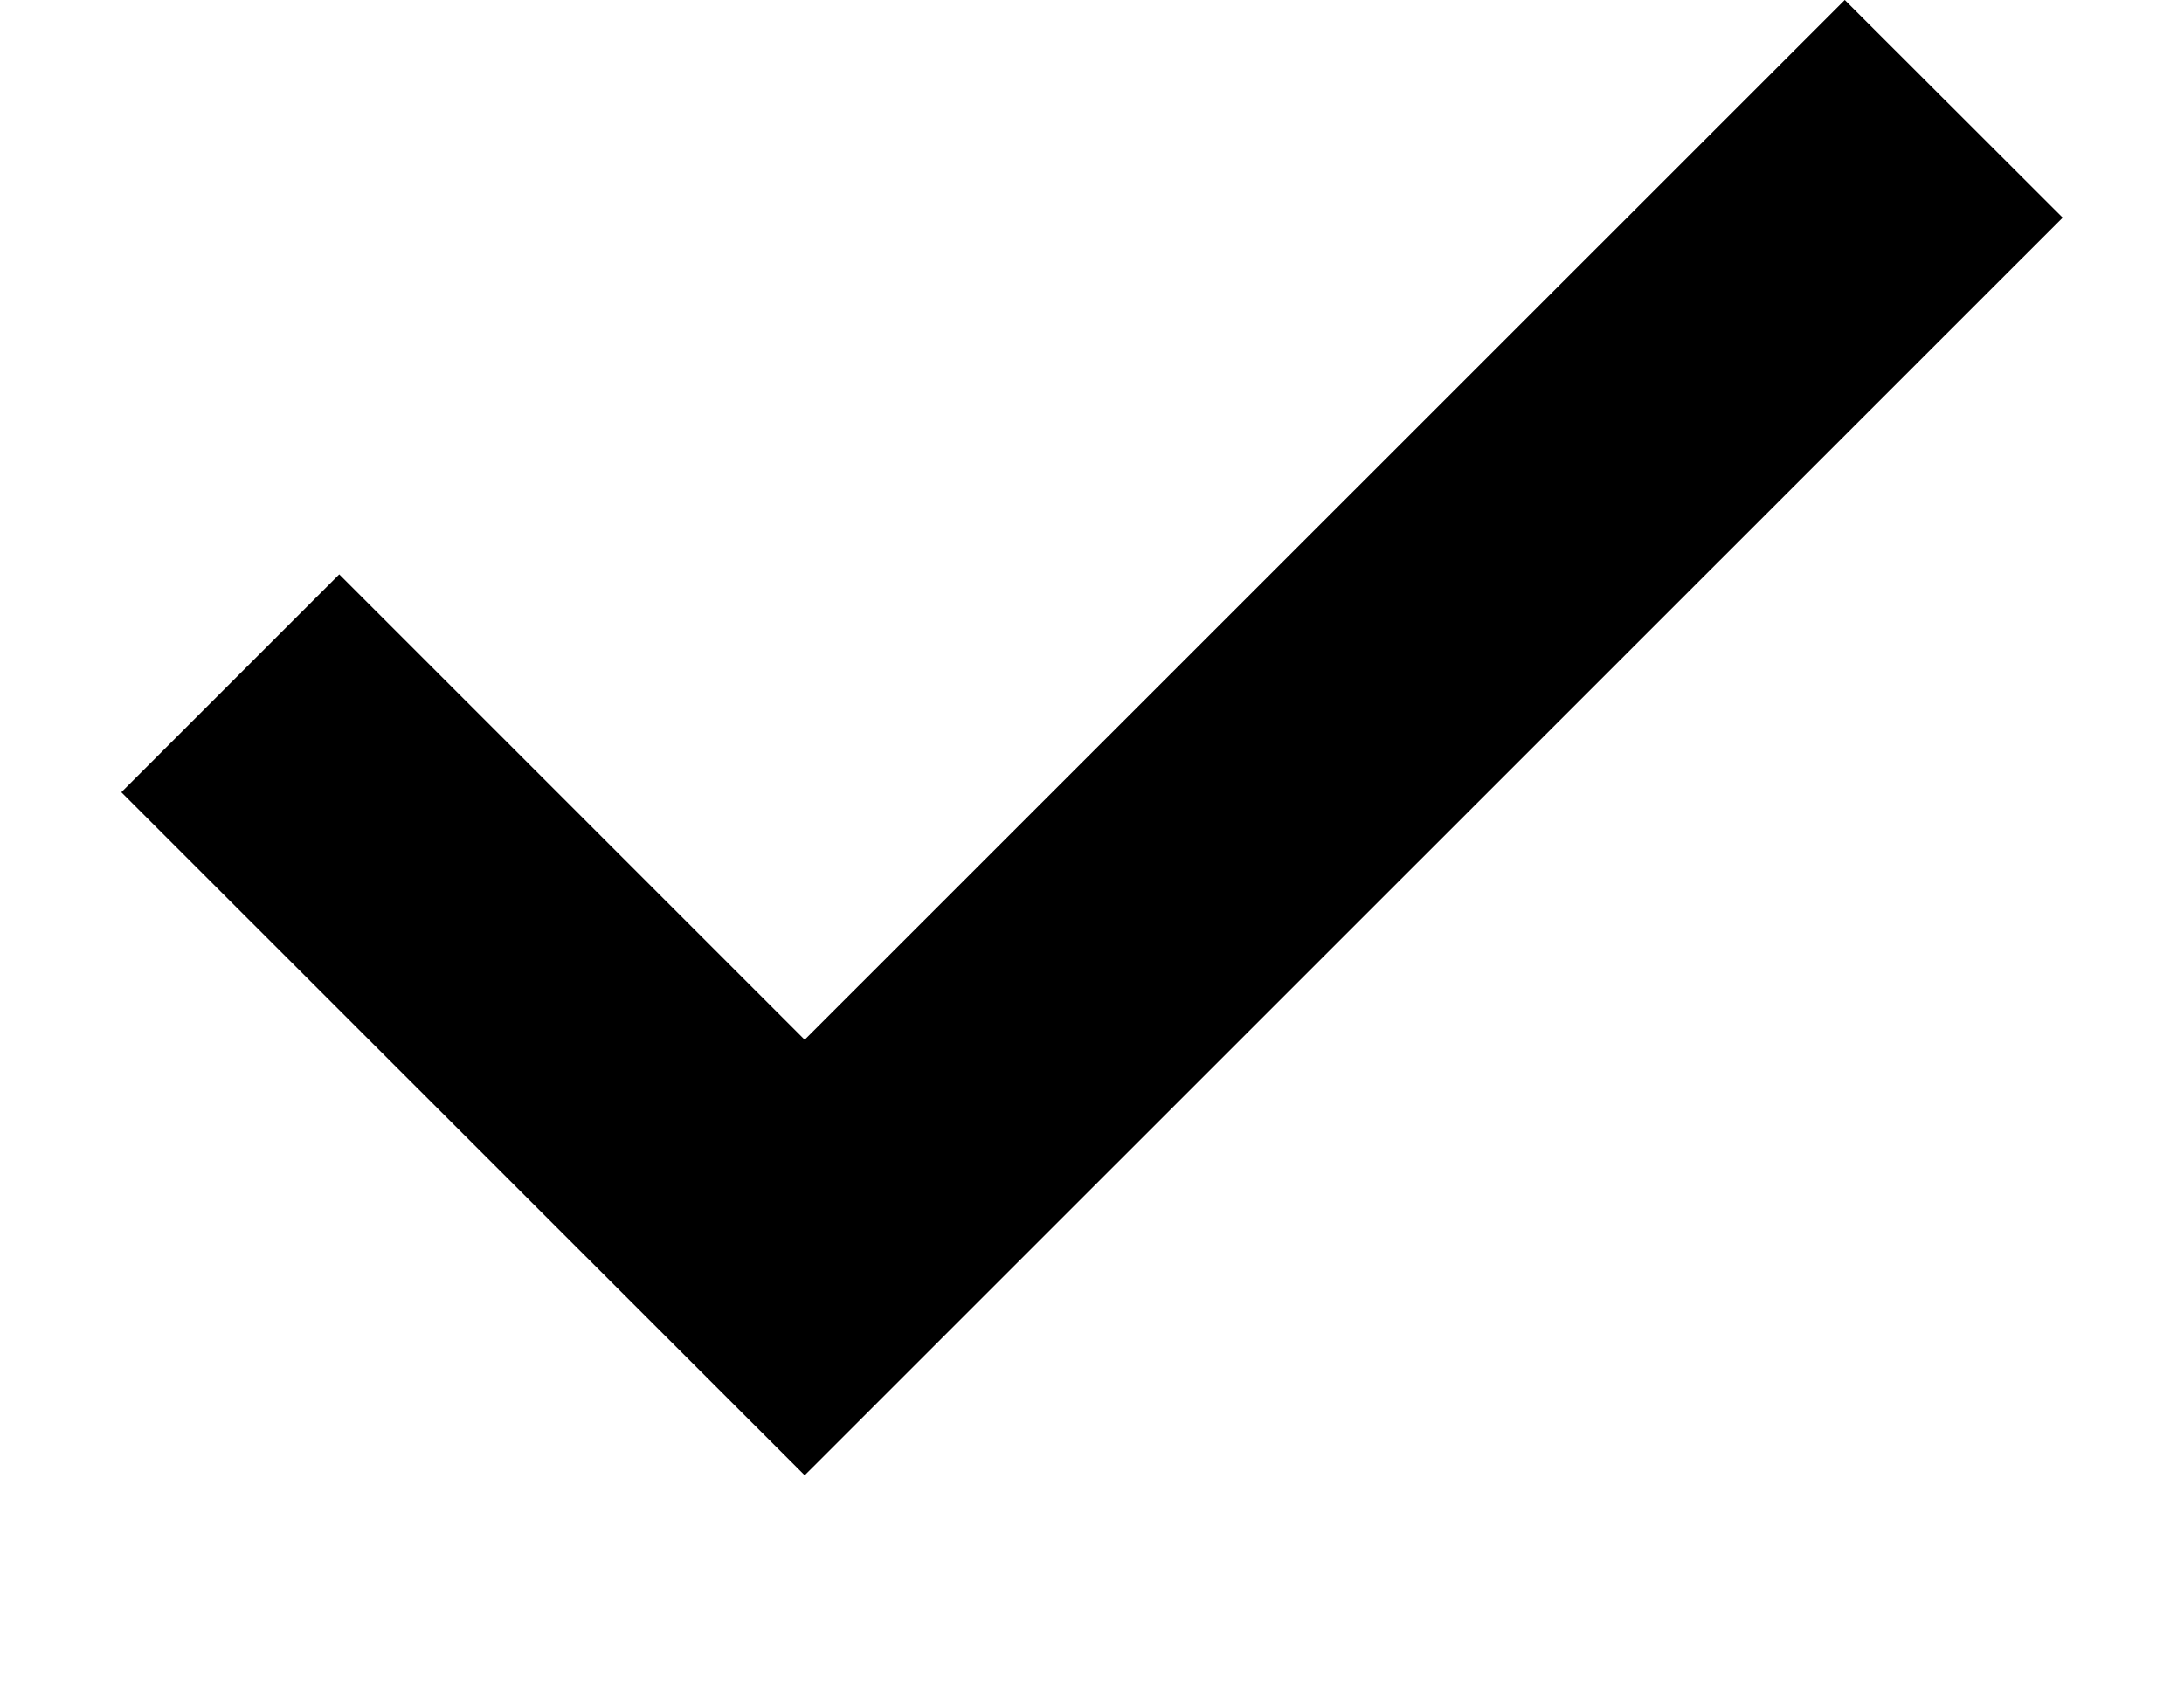
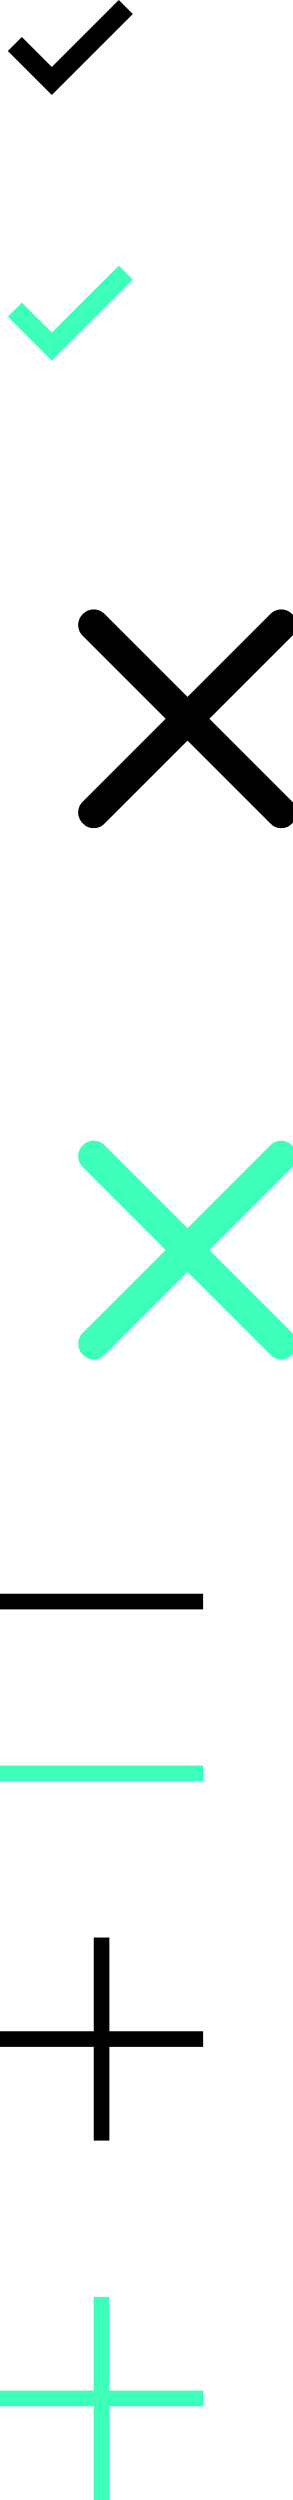
- <svg xmlns="http://www.w3.org/2000/svg" width="9" height="7" viewBox="0 0 9 7">
-   <view id="shape-check" viewBox="0 0 9 7" />
-   <svg width="9" height="7" viewBox="0 0 9 7">
-     <path d="M8.5.897 7.602 0 3.316 4.285 1.398 2.367.5 3.265 3.316 6.08 8.5.897Z" />
-   </svg>
+ <svg xmlns="http://www.w3.org/2000/svg" xmlns:xlink="http://www.w3.org/1999/xlink">
+   <symbol id="shape-check" viewBox="0 0 9 7">
+     <path d="M8.5.897L7.602 0 3.316 4.285 1.398 2.367.5 3.265 3.316 6.08 8.5.897z" />
+   </symbol>
+   <symbol id="shape-close" viewBox="0 0 24 24">
+     <path d="M18.7 17.3c.4.4.4 1 0 1.4-.2.2-.4.3-.7.3-.3 0-.5-.1-.7-.3L12 13.4l-5.3 5.3c-.2.2-.4.3-.7.3-.3 0-.5-.1-.7-.3-.4-.4-.4-1 0-1.4l5.3-5.3-5.3-5.3c-.4-.4-.4-1 0-1.4.4-.4 1-.4 1.4 0l5.3 5.3 5.3-5.3c.4-.4 1-.4 1.4 0 .4.4.4 1 0 1.4L13.4 12l5.3 5.3z" />
+   </symbol>
+   <symbol id="shape-minus" viewBox="0 0 13 1">
+     <path d="M13 0v1H0V0z" />
+   </symbol>
+   <symbol id="shape-plus" viewBox="0 0 13 13">
+     <path d="M6 0h1v13H6V0z" />
+     <path d="M13 6v1H0V6h13z" />
+   </symbol>
+   <view id="shape-check-view-dark" viewBox="0 0 9 7" preserveAspectRatio="none" />
+   <view id="shape-check-view-green" viewBox="0 17 9 7" preserveAspectRatio="none" />
+   <view id="shape-close-view-dark" viewBox="0 34 24 24" preserveAspectRatio="none" />
+   <view id="shape-close-view-green" viewBox="0 68 24 24" preserveAspectRatio="none" />
+   <view id="shape-minus-view-dark" viewBox="0 102 13 1" preserveAspectRatio="none" />
+   <view id="shape-minus-view-green" viewBox="0 113 13 1" preserveAspectRatio="none" />
+   <view id="shape-plus-view-dark" viewBox="0 124 13 13" preserveAspectRatio="none" />
+   <view id="shape-plus-view-green" viewBox="0 147 13 13" preserveAspectRatio="none" />
+   <use xlink:href="#shape-check" x="0" y="0" width="9" height="7" style="fill:#000000" />
+   <use xlink:href="#shape-check" x="0" y="17" width="9" height="7" style="fill:#3CFFB9" />
+   <use xlink:href="#shape-close" x="0" y="34" width="24" height="24" style="fill:#000000" />
+   <use xlink:href="#shape-close" x="0" y="68" width="24" height="24" style="fill:#3CFFB9" />
+   <use xlink:href="#shape-minus" x="0" y="102" width="13" height="1" style="fill:#000000" />
+   <use xlink:href="#shape-minus" x="0" y="113" width="13" height="1" style="fill:#3CFFB9" />
+   <use xlink:href="#shape-plus" x="0" y="124" width="13" height="13" style="fill:#000000" />
+   <use xlink:href="#shape-plus" x="0" y="147" width="13" height="13" style="fill:#3CFFB9" />
</svg>
